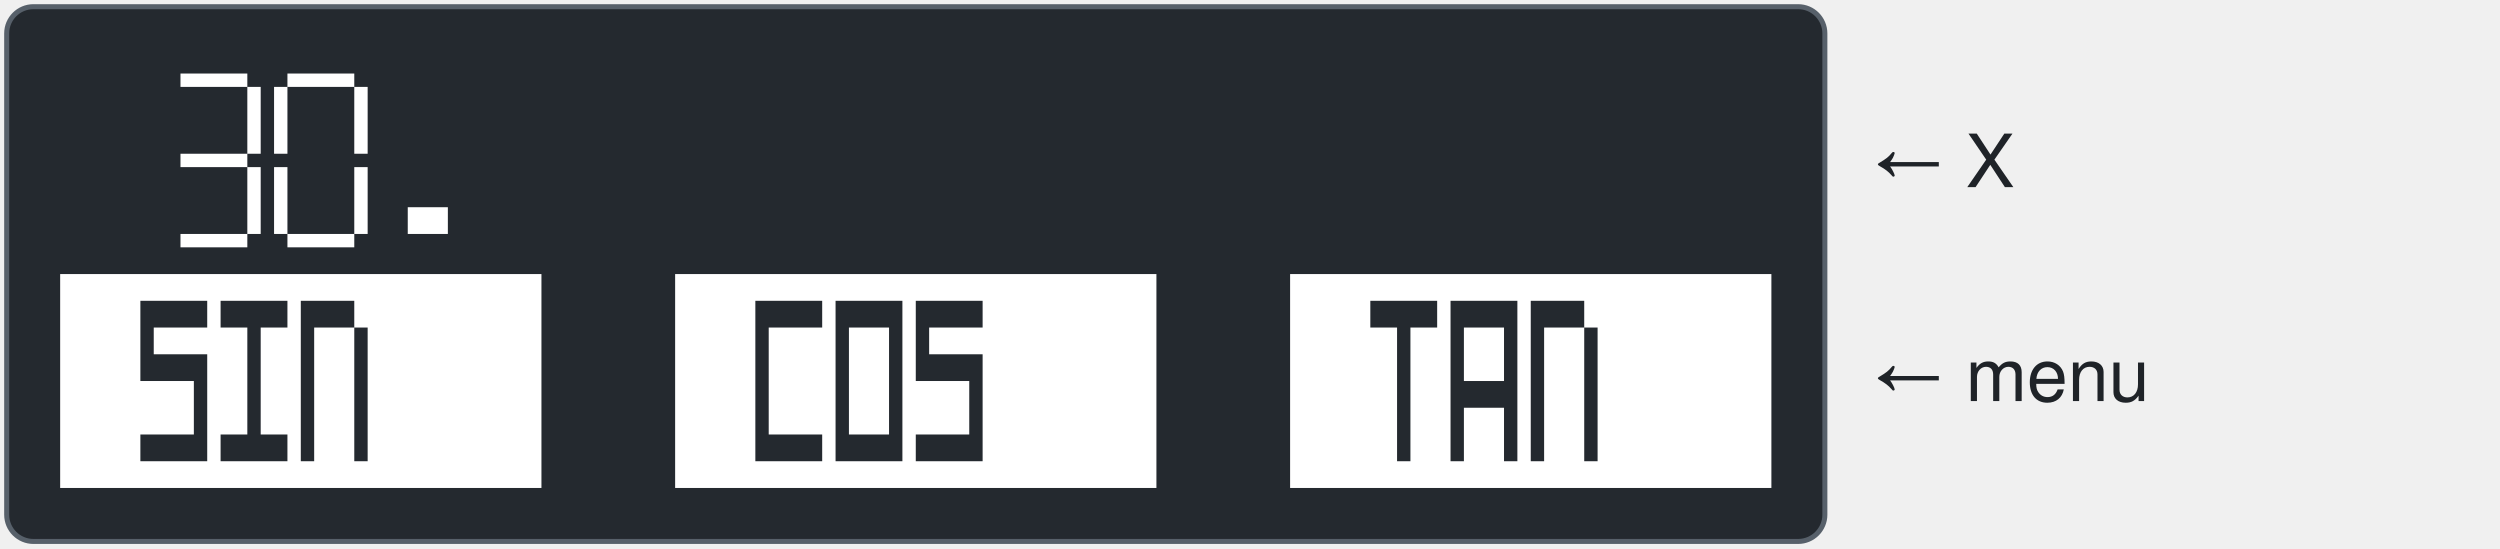
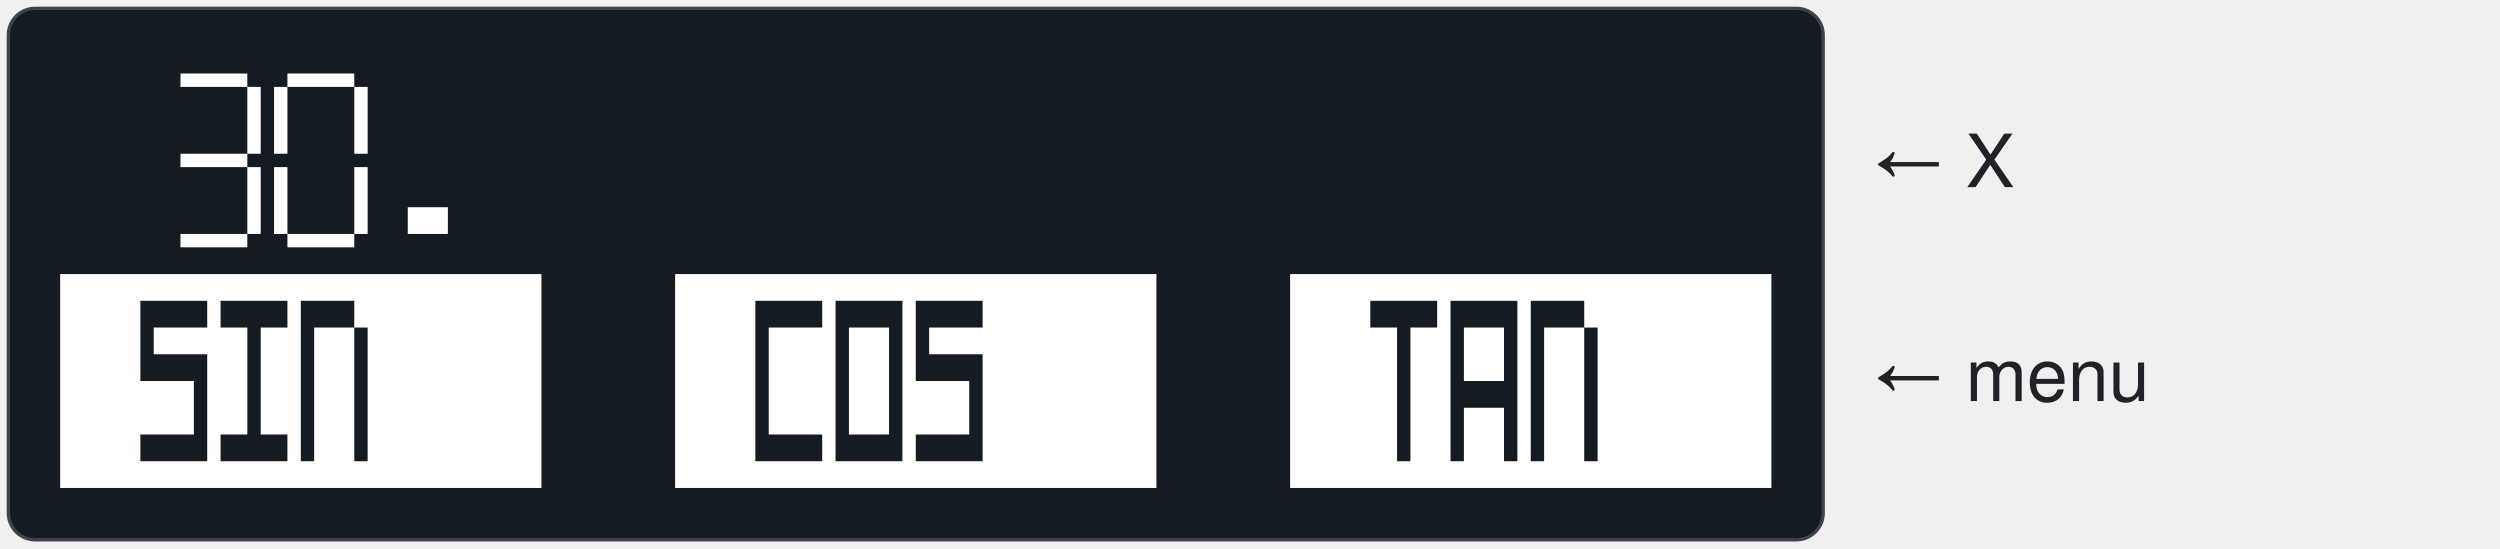
<svg xmlns="http://www.w3.org/2000/svg" viewBox="-2 -2 748 164" width="748" height="164" font-family="Segoe UI, Helvetica, Arial, sans-serif">
  <style>
-     .glass    { fill: #24292f; stroke: #57606a; stroke-width: 1.5; }
    .note     { font-size: 22px; fill: #1f2328; }
    .pixel    { fill: #ffffff; }
+     .screen   { fill: #151b23; stroke: #3d444d; stroke-width: 1; }
    @media (prefers-color-scheme: dark) {
      .note     { fill: #e6edf3; }
    }
  </style>
-   <rect class="glass" x="0" y="0" width="544" height="160" rx="8" />
+   <rect class="screen" x="0.5" y="0.5" width="543" height="159" rx="8" />
  <path class="pixel" transform="translate(16 16) scale(4)" d="M9 1h5v1h-5zM17 1h5v1h-5zM14 2h1v5h-1zM16 2h1v5h-1zM22 2h1v5h-1zM9 7h5v1h-5zM14 8h1v5h-1zM16 8h1v5h-1zM22 8h1v5h-1zM26 11h3v2h-3zM9 13h5v1h-5zM17 13h5v1h-5zM0 16h36v2h-36zM46 16h36v2h-36zM92 16h36v2h-36zM0 18h6v6h-6zM11 18h1v2h-1zM17 18h1v2h-1zM22 18h14v2h-14zM46 18h6v12h-6zM57 18h1v2h-1zM63 18h1v6h-1zM69 18h13v2h-13zM92 18h6v2h-6zM103 18h1v2h-1zM109 18h1v12h-1zM114 18h14v2h-14zM7 20h7v2h-7zM15 20h3v8h-3zM19 20h3v10h-3zM23 20h13v10h-13zM53 20h5v8h-5zM59 20h3v8h-3zM65 20h17v2h-17zM92 20h8v10h-8zM101 20h3v10h-3zM105 20h3v4h-3zM111 20h3v10h-3zM115 20h13v10h-13zM11 22h3v6h-3zM69 22h13v8h-13zM0 24h10v4h-10zM63 24h5v4h-5zM105 26h3v4h-3zM0 28h6v2h-6zM11 28h1v2h-1zM17 28h1v2h-1zM57 28h1v2h-1zM63 28h1v2h-1zM0 30h36v2h-36zM46 30h36v2h-36zM92 30h36v2h-36z" />
  <text class="note" x="558" y="54">← X</text>
  <text class="note" x="558" y="118">← menu</text>
</svg>
